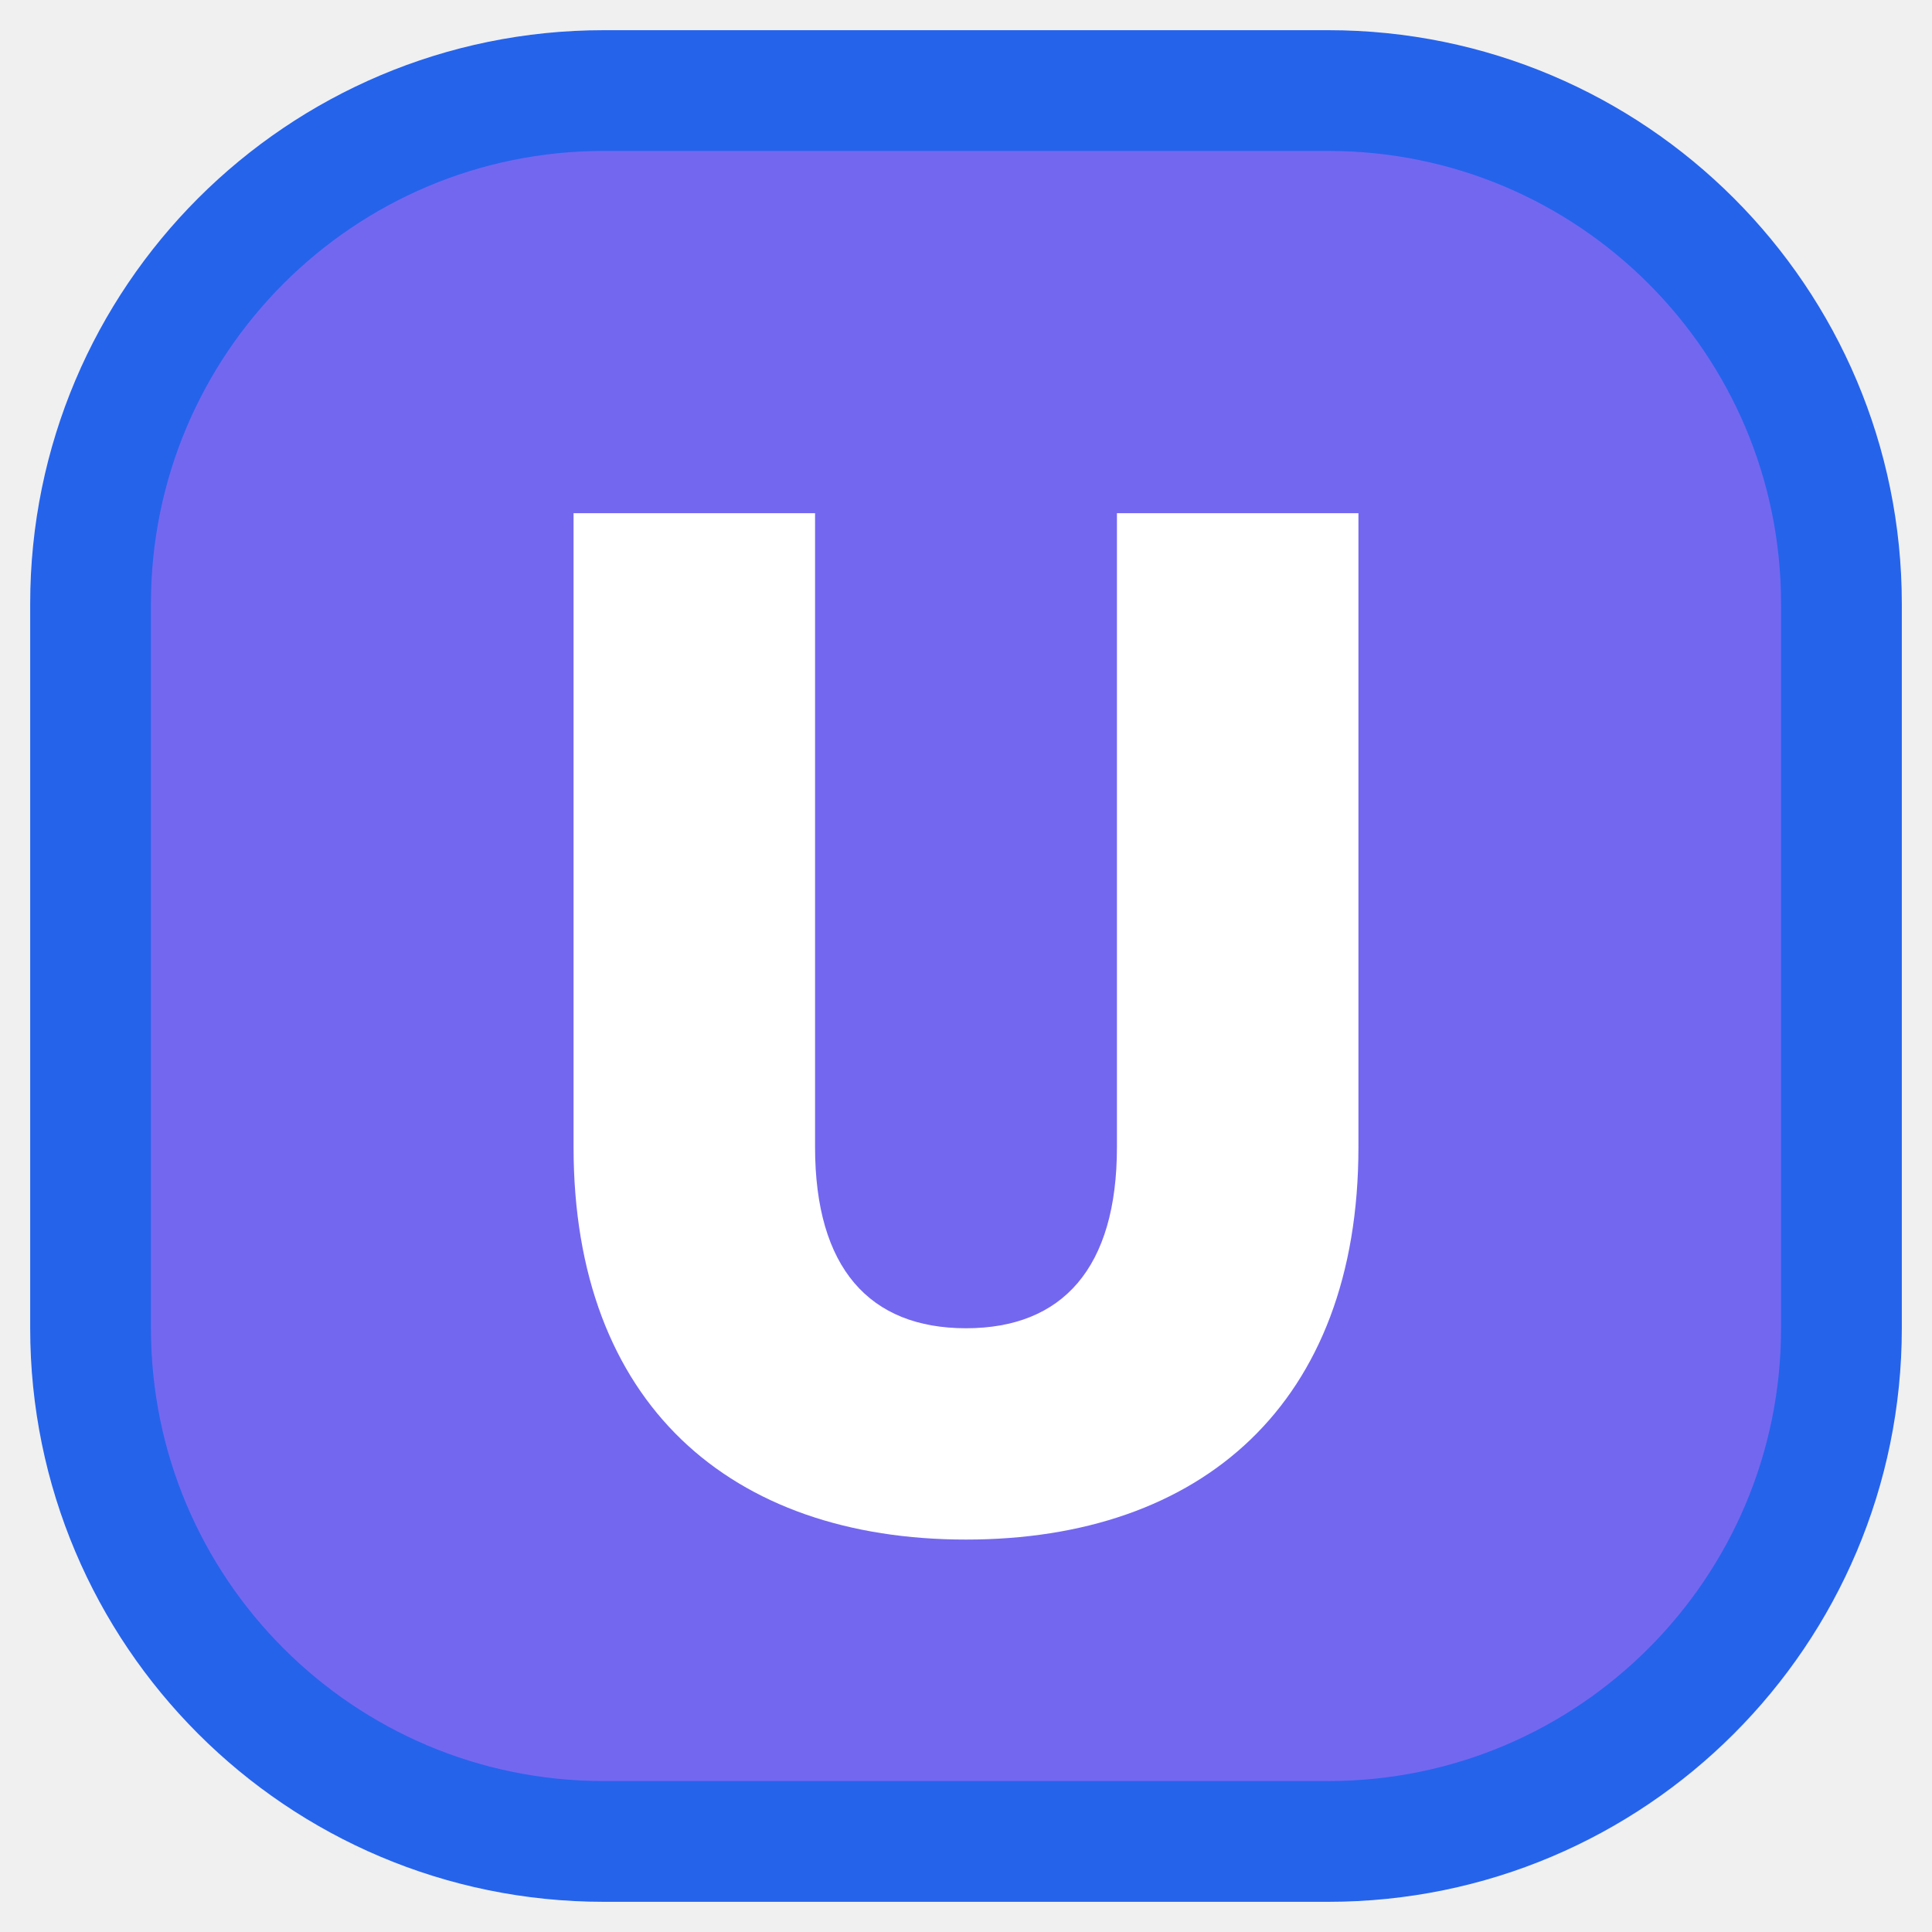
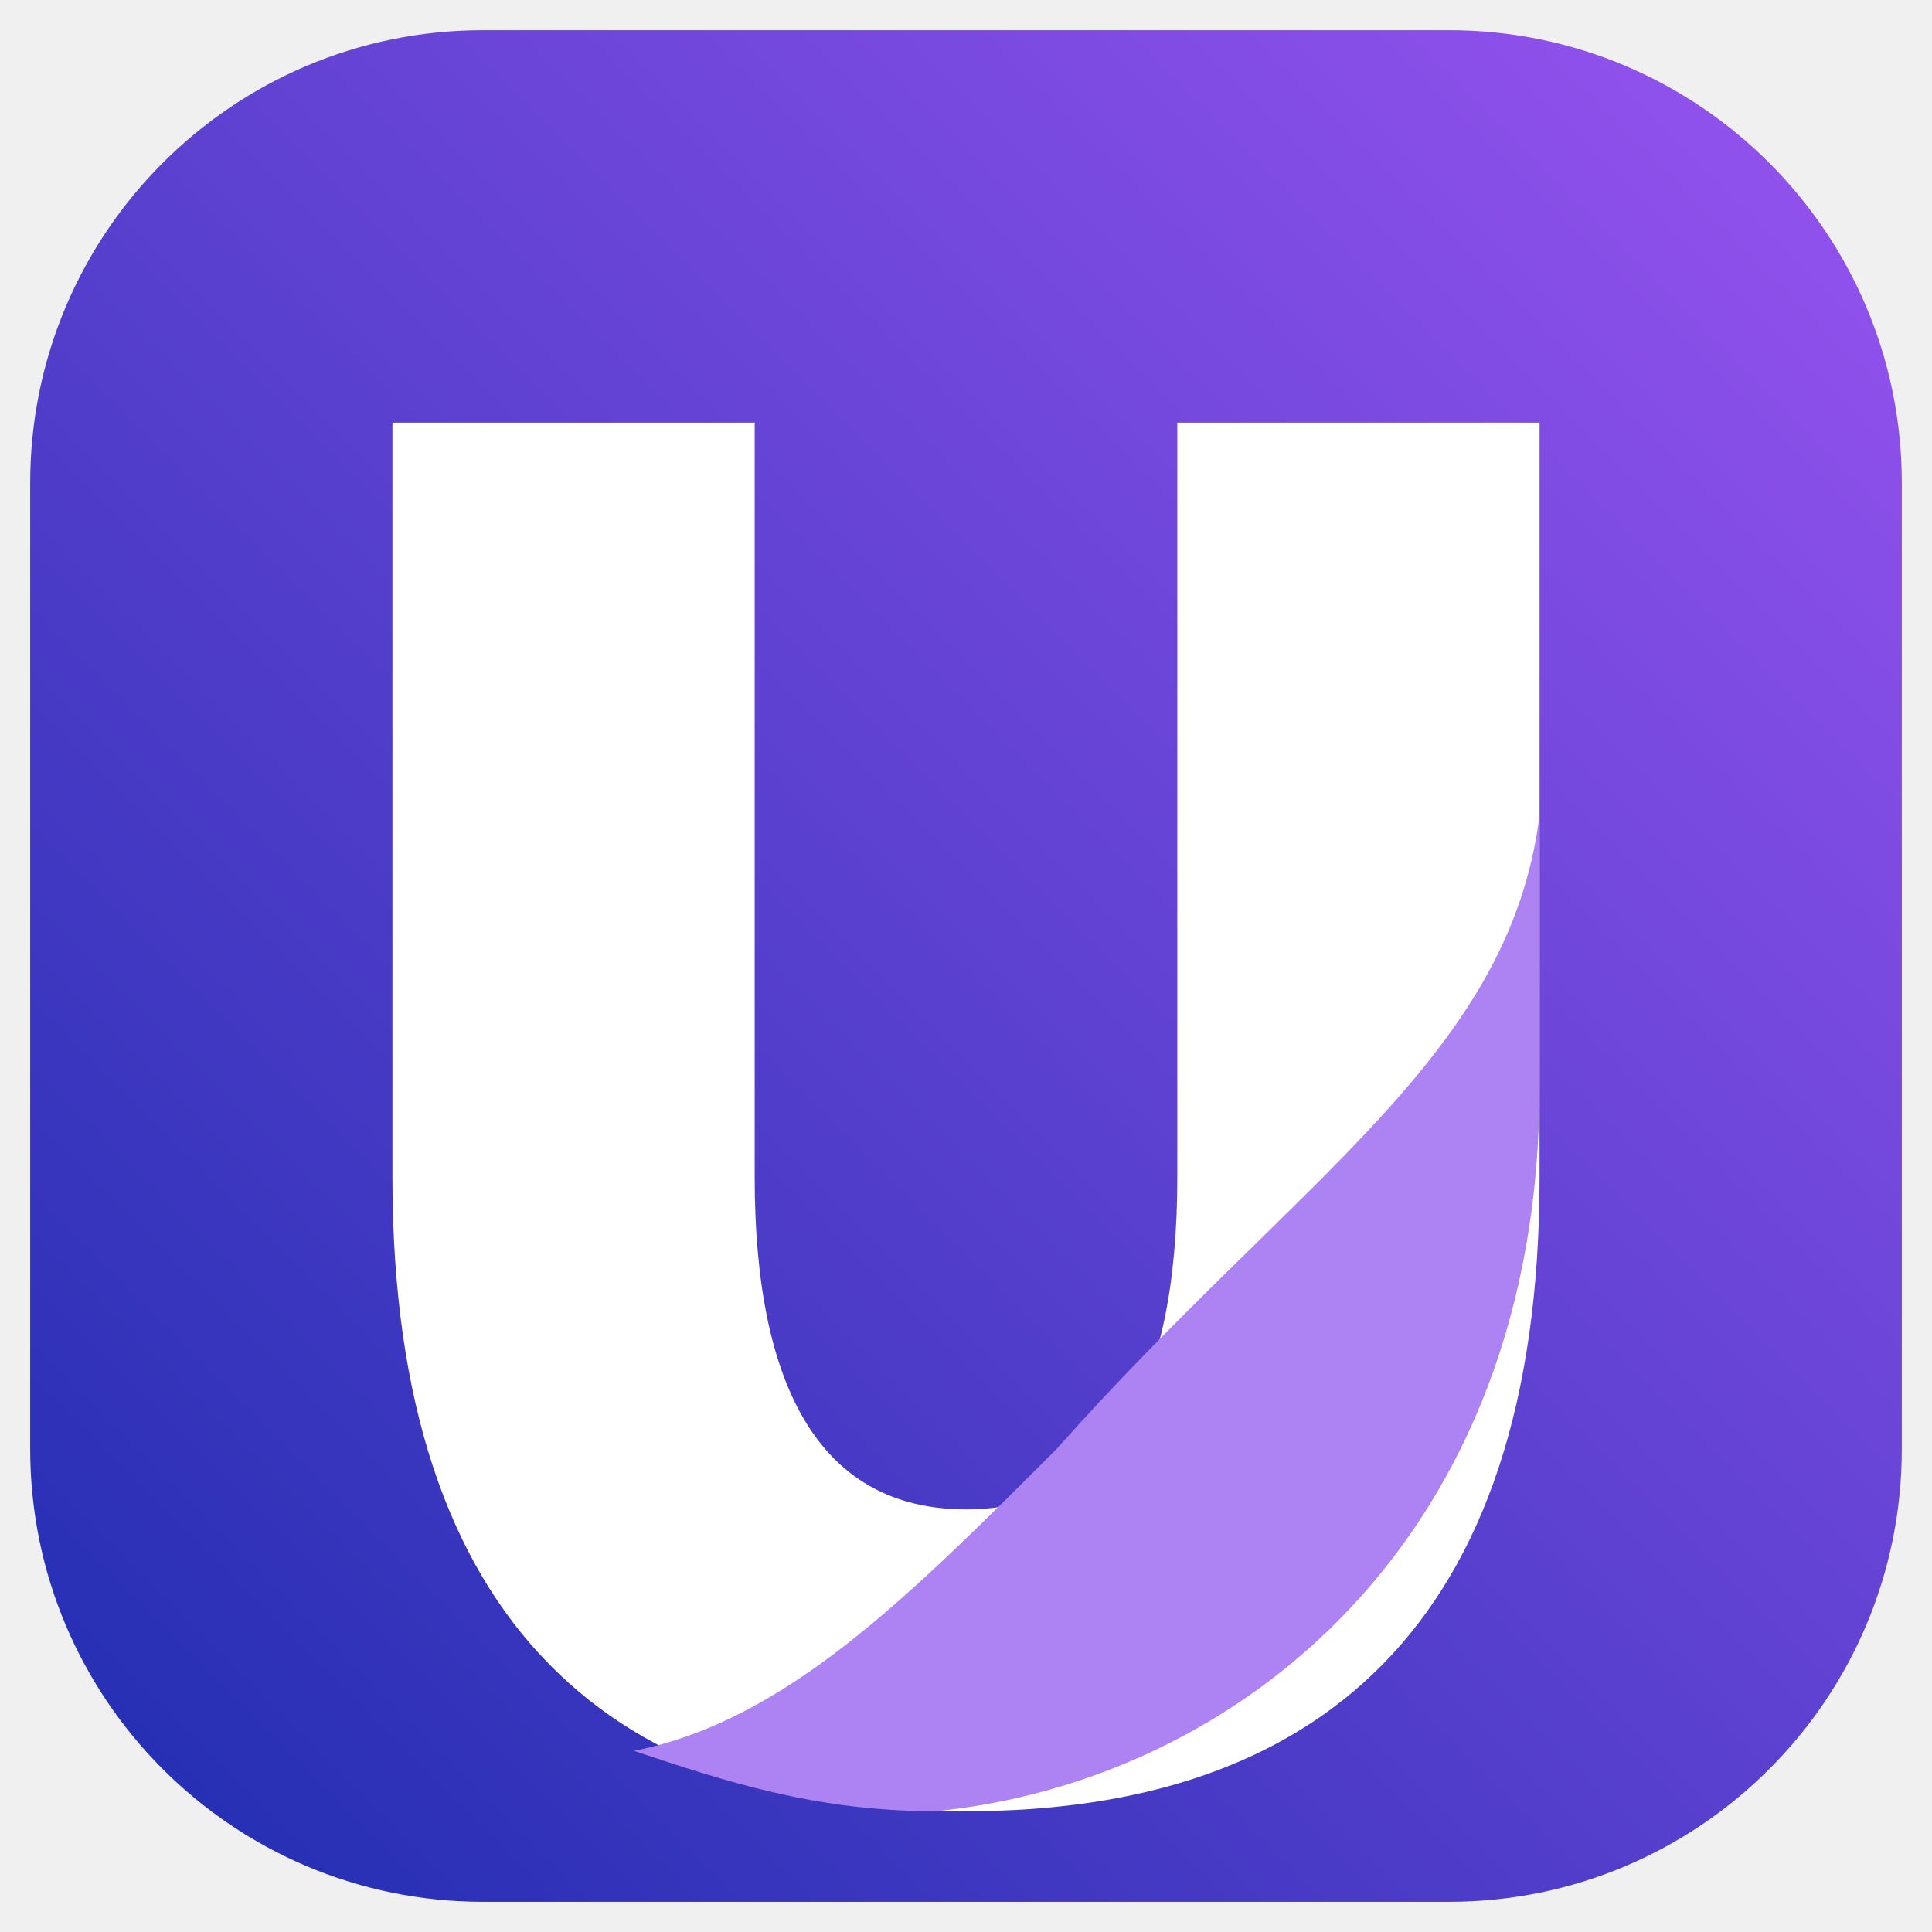
- <svg xmlns="http://www.w3.org/2000/svg" viewBox="0 0 64 64" role="img" aria-label="Uddog">
-   <rect x="3" y="3" width="58" height="58" rx="17" fill="#7367f0" stroke="#2563eb" stroke-width="4" />
-   <path fill="#fff" d="M19 17h8v21c0 4 1.8 6 5 6s5-2 5-6V17h8v21c0 8.5-5.2 13-13 13S19 46.5 19 38V17Z" />
+ <svg xmlns="http://www.w3.org/2000/svg" viewBox="0 0 64 64" role="img" aria-label="Uddog-Soft">
+   <defs>
+     <linearGradient id="brand-gradient" x1="0" y1="1" x2="1" y2="0">
+       <stop offset="0" stop-color="#1e2db0" />
+       <stop offset="1" stop-color="#9954f0" />
+     </linearGradient>
+   </defs>
+   <rect x="1" y="1" width="62" height="62" rx="15" fill="url(#brand-gradient)" />
+   <path d="M13 14h12v25c0 7 2.2 11 7 11s7-4 7-11V14h12v25c0 15-7.5 21-19 21S13 54 13 39V14Z" fill="#fff" />
+   <path d="M31 60c10-1 20-9 20-24V27c-1 8-8 12-16 21-5 5-9 9-14 10 3 1 6 2 10 2Z" fill="#ad83f3" />
</svg>
